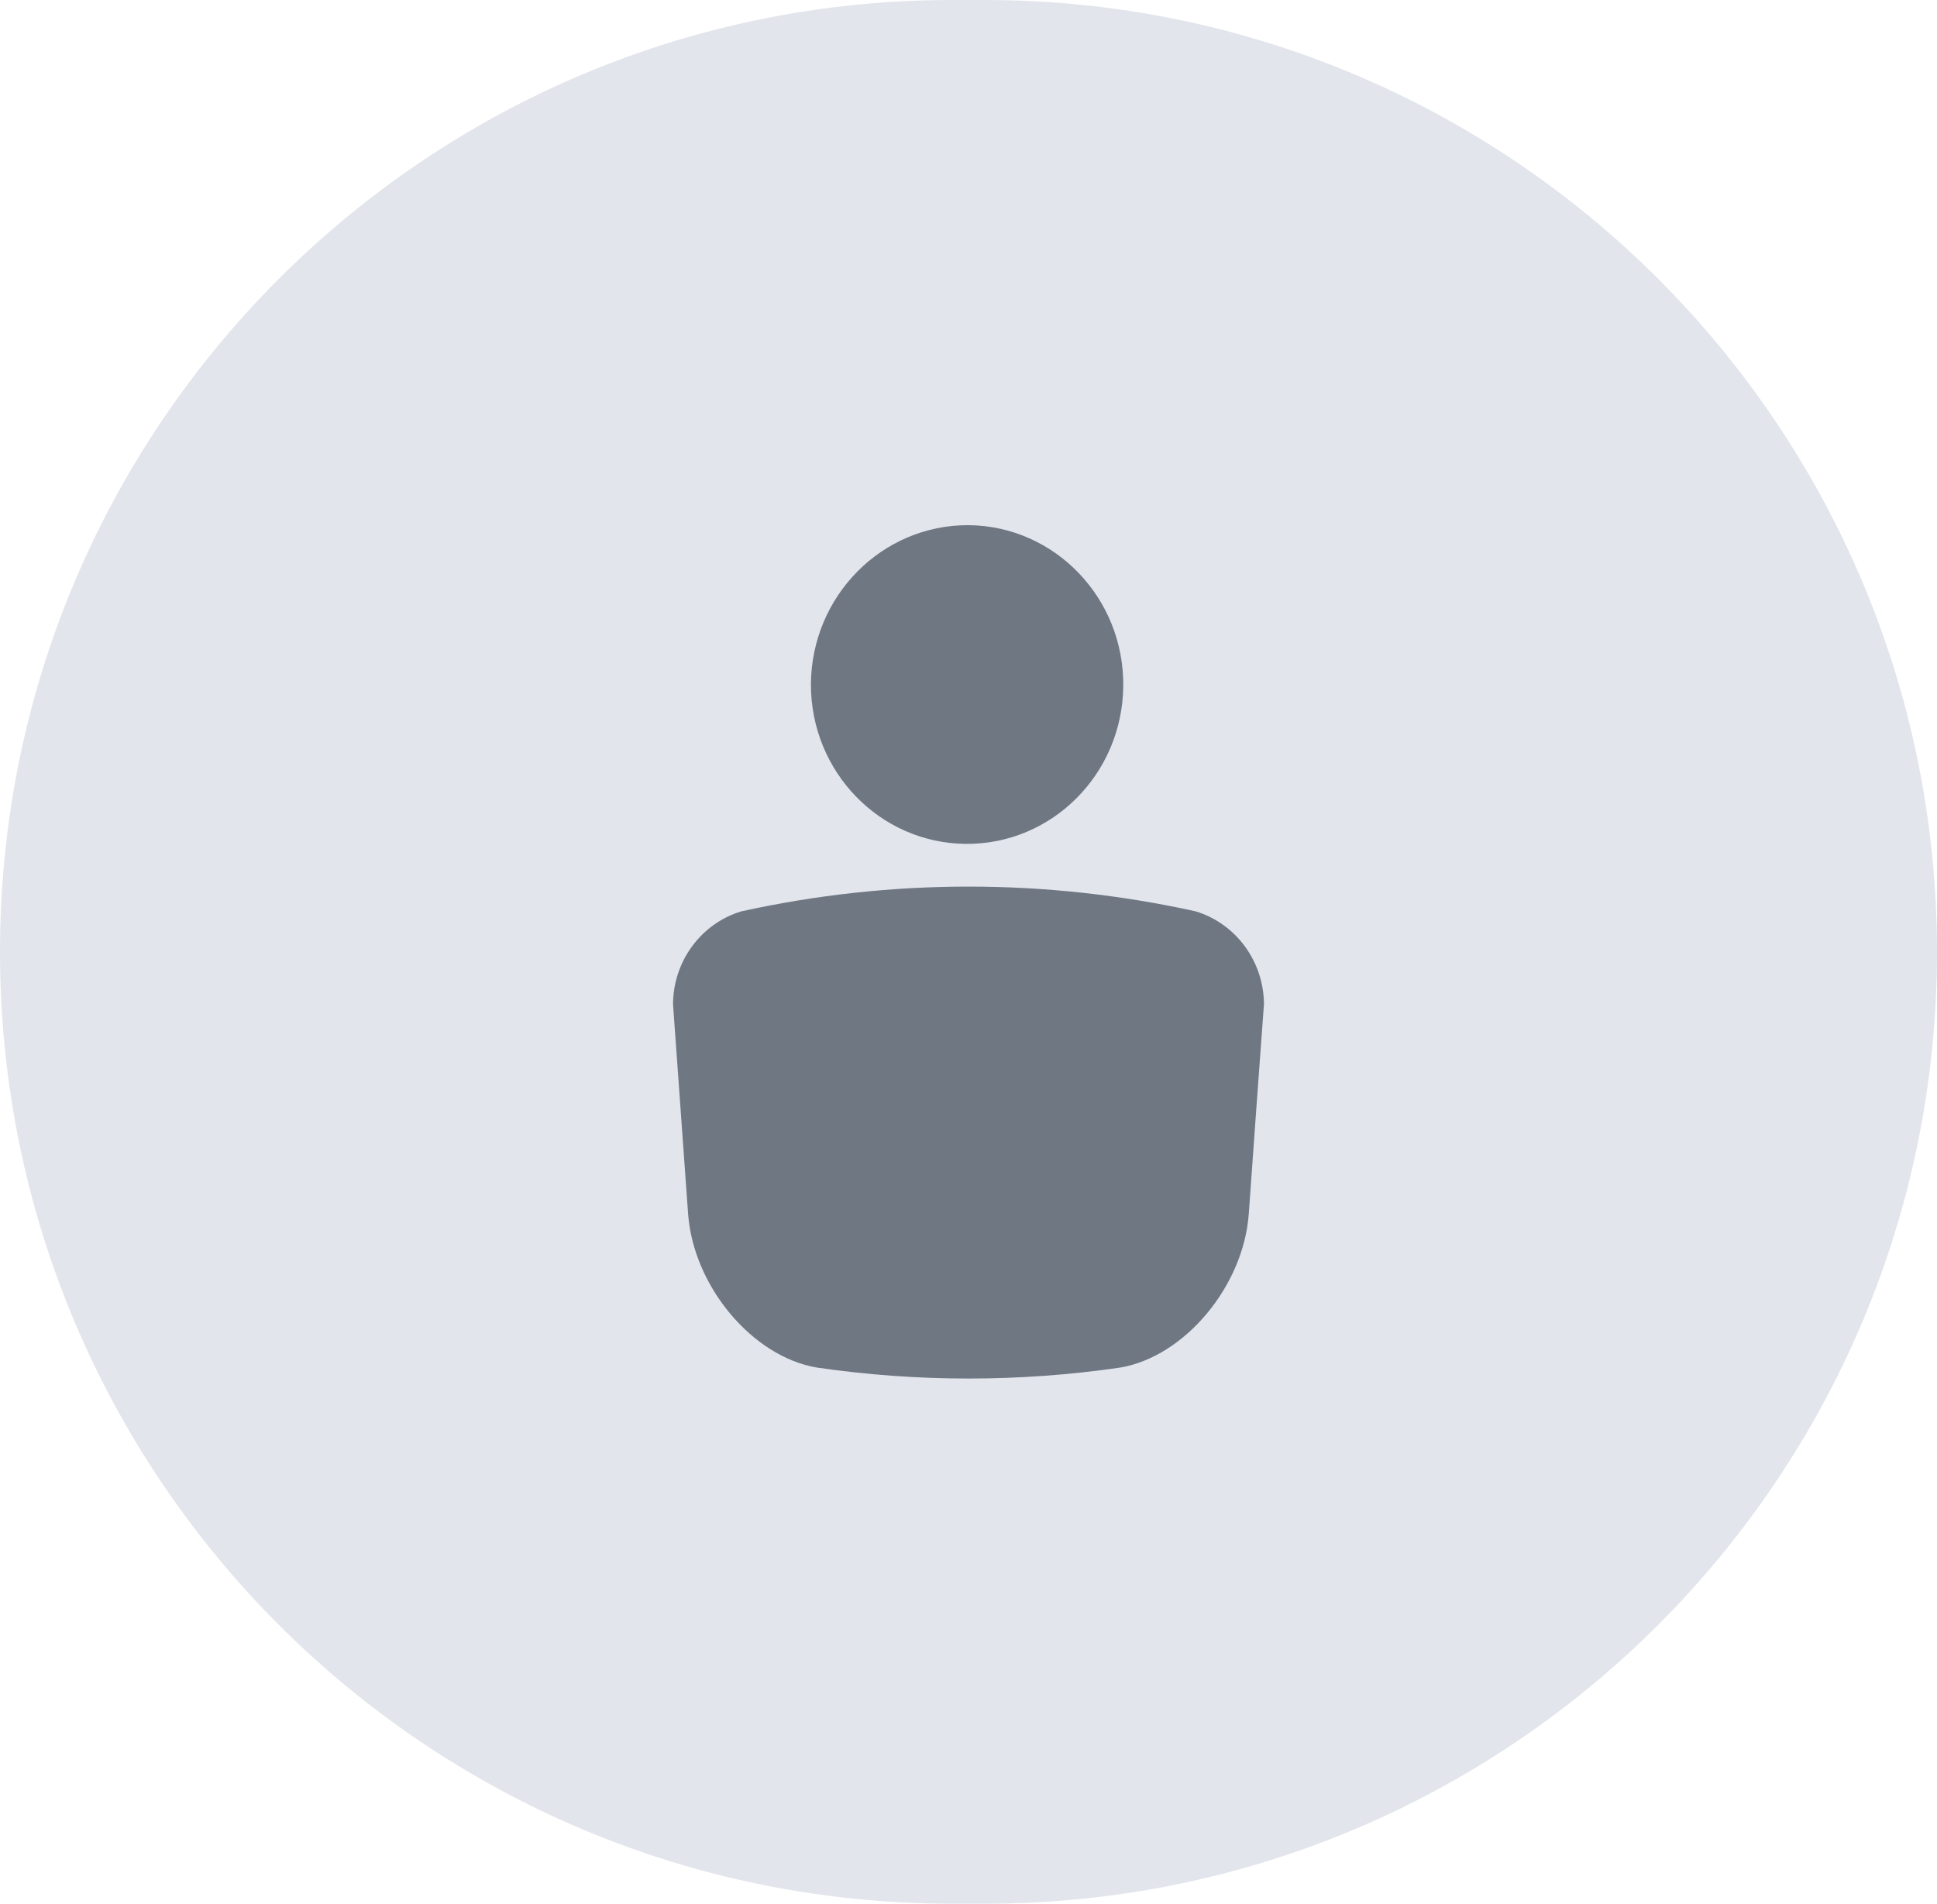
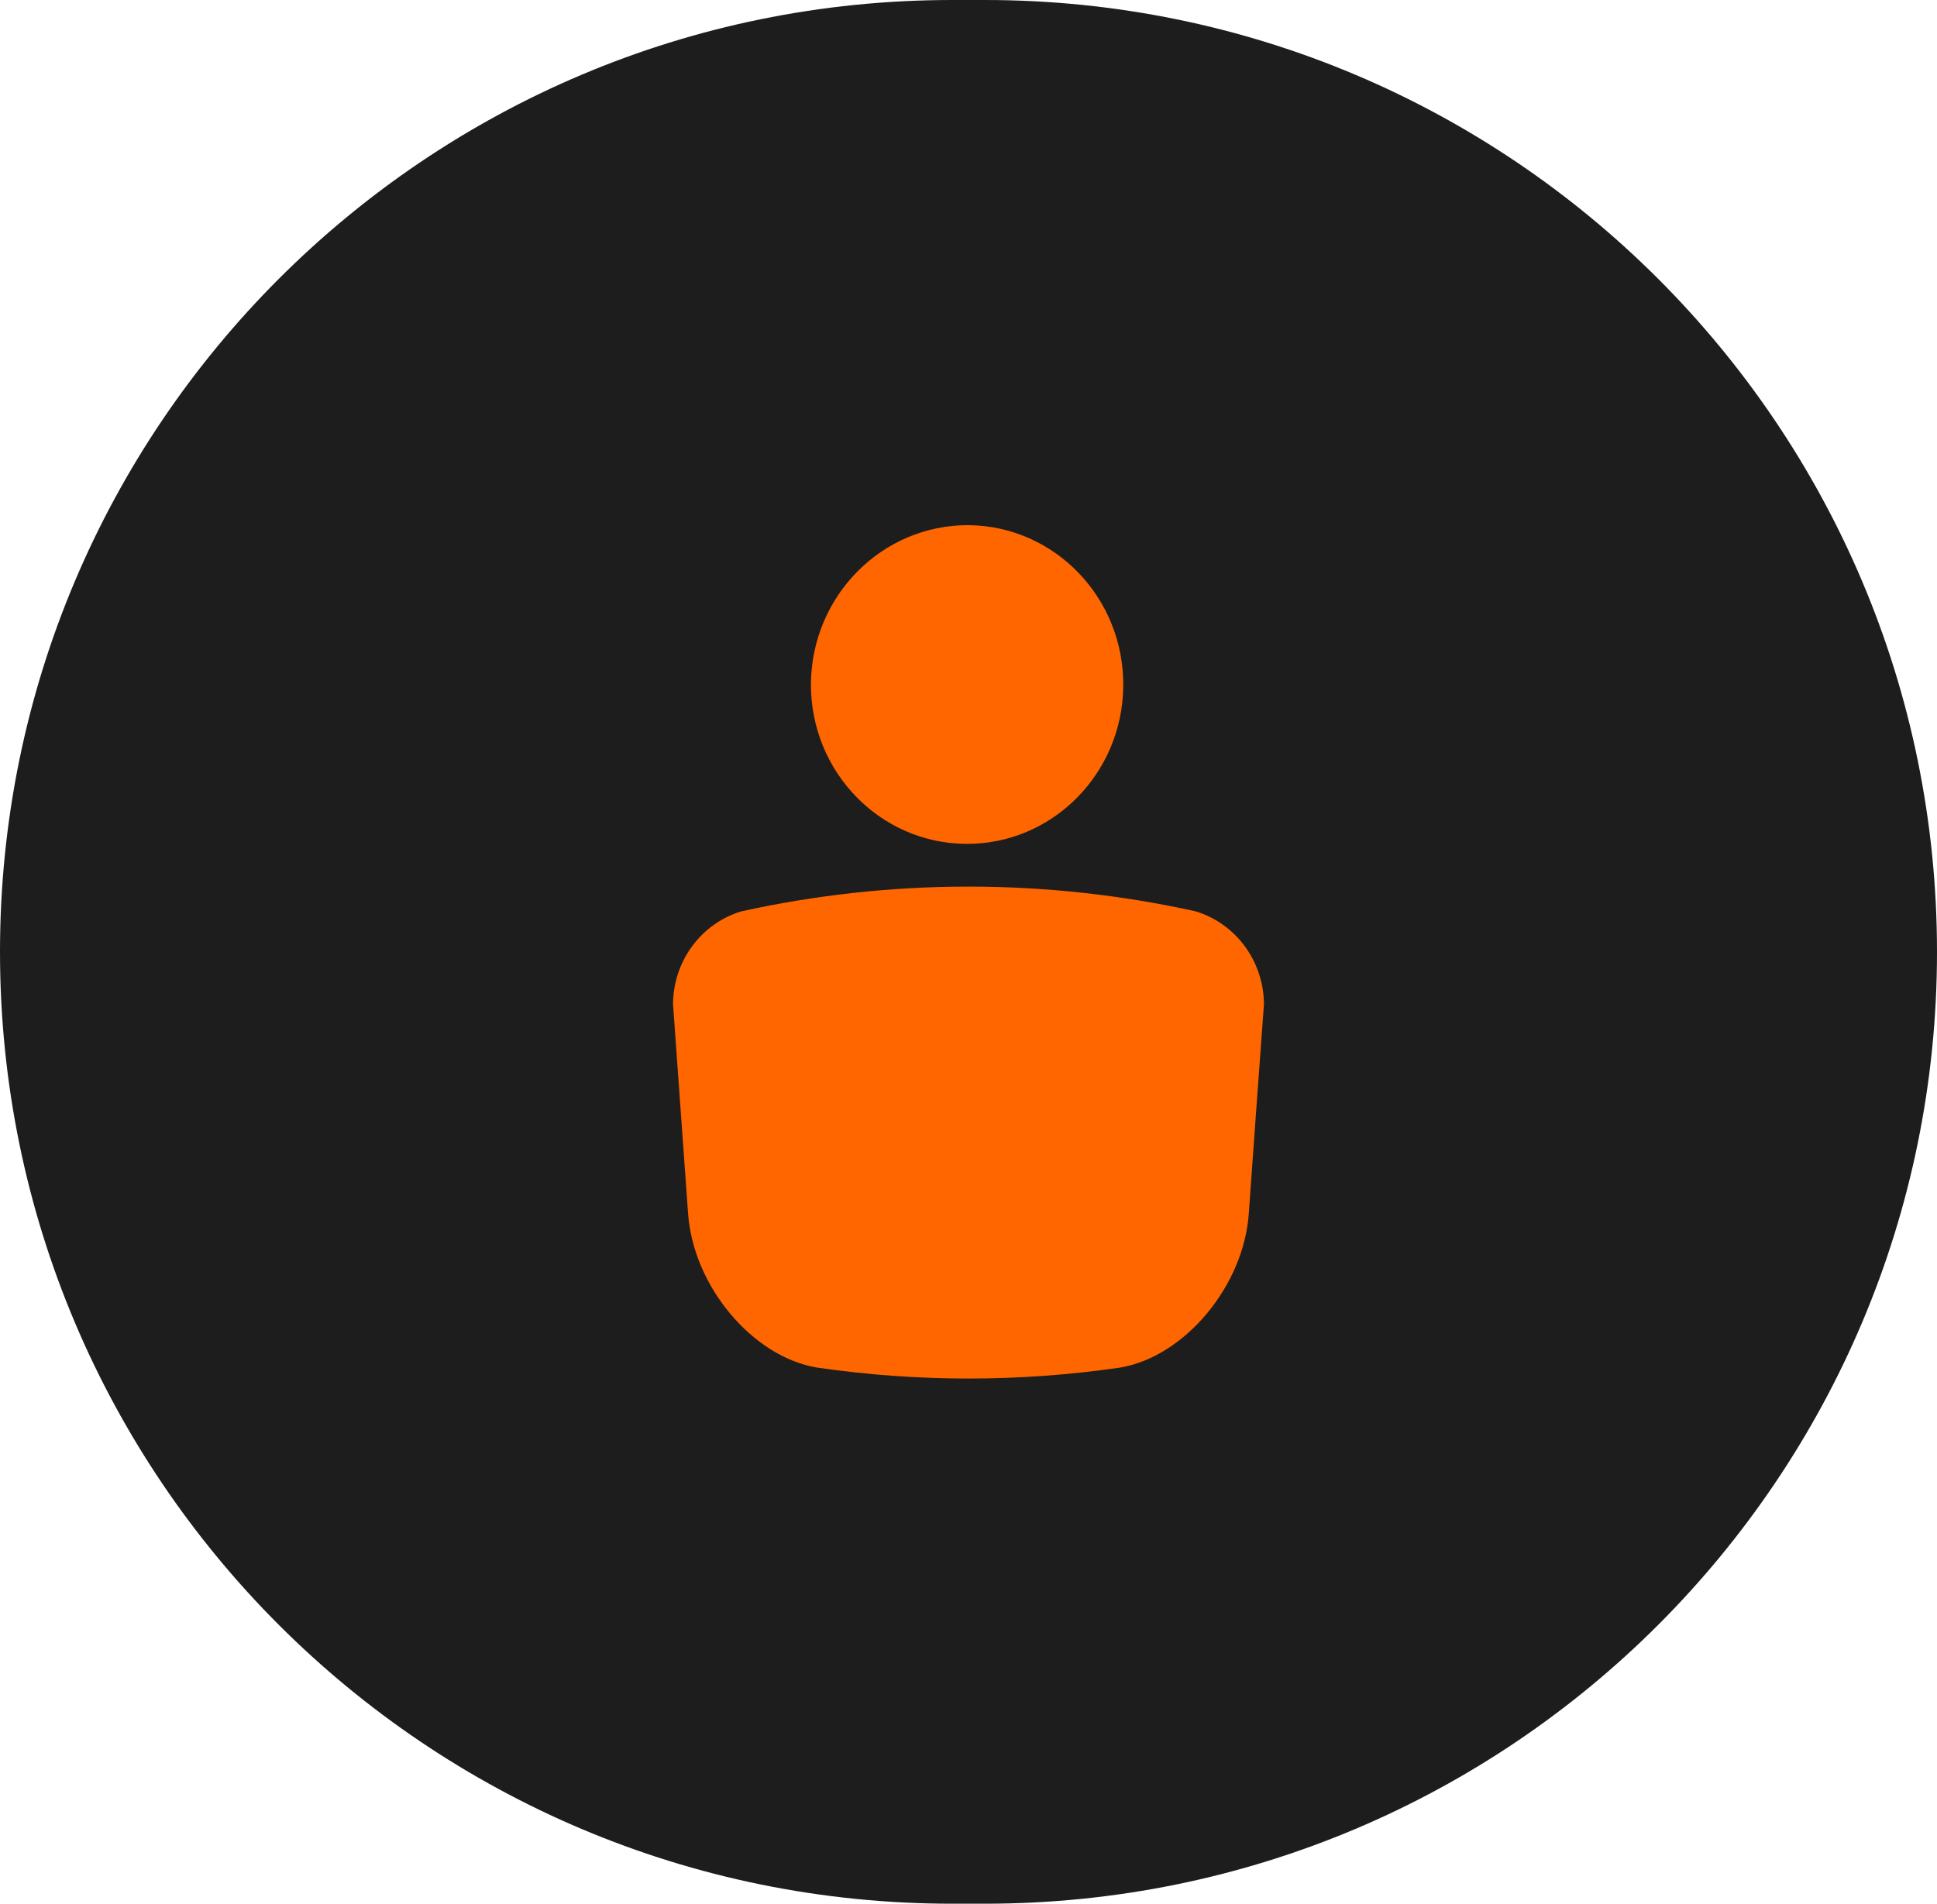
<svg xmlns="http://www.w3.org/2000/svg" width="59" height="58" viewBox="0 0 59 58">
  <g fill="none" fill-rule="evenodd">
-     <rect width="59" height="58" fill="#E2E5EB" rx="29" />
-     <path fill="#6E7782" d="M36.413 27.764c1.227.37 2.074 1.515 2.087 2.822-.154 2.09-.309 4.22-.463 6.394-.158 2.205-1.95 4.349-3.913 4.685a32.09 32.09 0 0 1-9.244 0c-1.963-.332-3.759-2.475-3.921-4.685l-.459-6.386c.007-1.304.847-2.45 2.07-2.825a32.122 32.122 0 0 1 13.843-.005zM29.5 16c2.627.024 4.738 2.217 4.714 4.899-.024 2.681-2.173 4.835-4.8 4.811-2.61-.024-4.714-2.19-4.714-4.855.013-2.693 2.161-4.866 4.8-4.855z" />
+     <rect width="59" height="58" fill="#1d1d1d" rx="29" />
+     <path fill="#ff6600" d="M36.413 27.764c1.227.37 2.074 1.515 2.087 2.822-.154 2.09-.309 4.22-.463 6.394-.158 2.205-1.95 4.349-3.913 4.685a32.09 32.09 0 0 1-9.244 0c-1.963-.332-3.759-2.475-3.921-4.685l-.459-6.386c.007-1.304.847-2.45 2.07-2.825a32.122 32.122 0 0 1 13.843-.005zM29.5 16c2.627.024 4.738 2.217 4.714 4.899-.024 2.681-2.173 4.835-4.8 4.811-2.61-.024-4.714-2.19-4.714-4.855.013-2.693 2.161-4.866 4.8-4.855z" />
  </g>
</svg>
